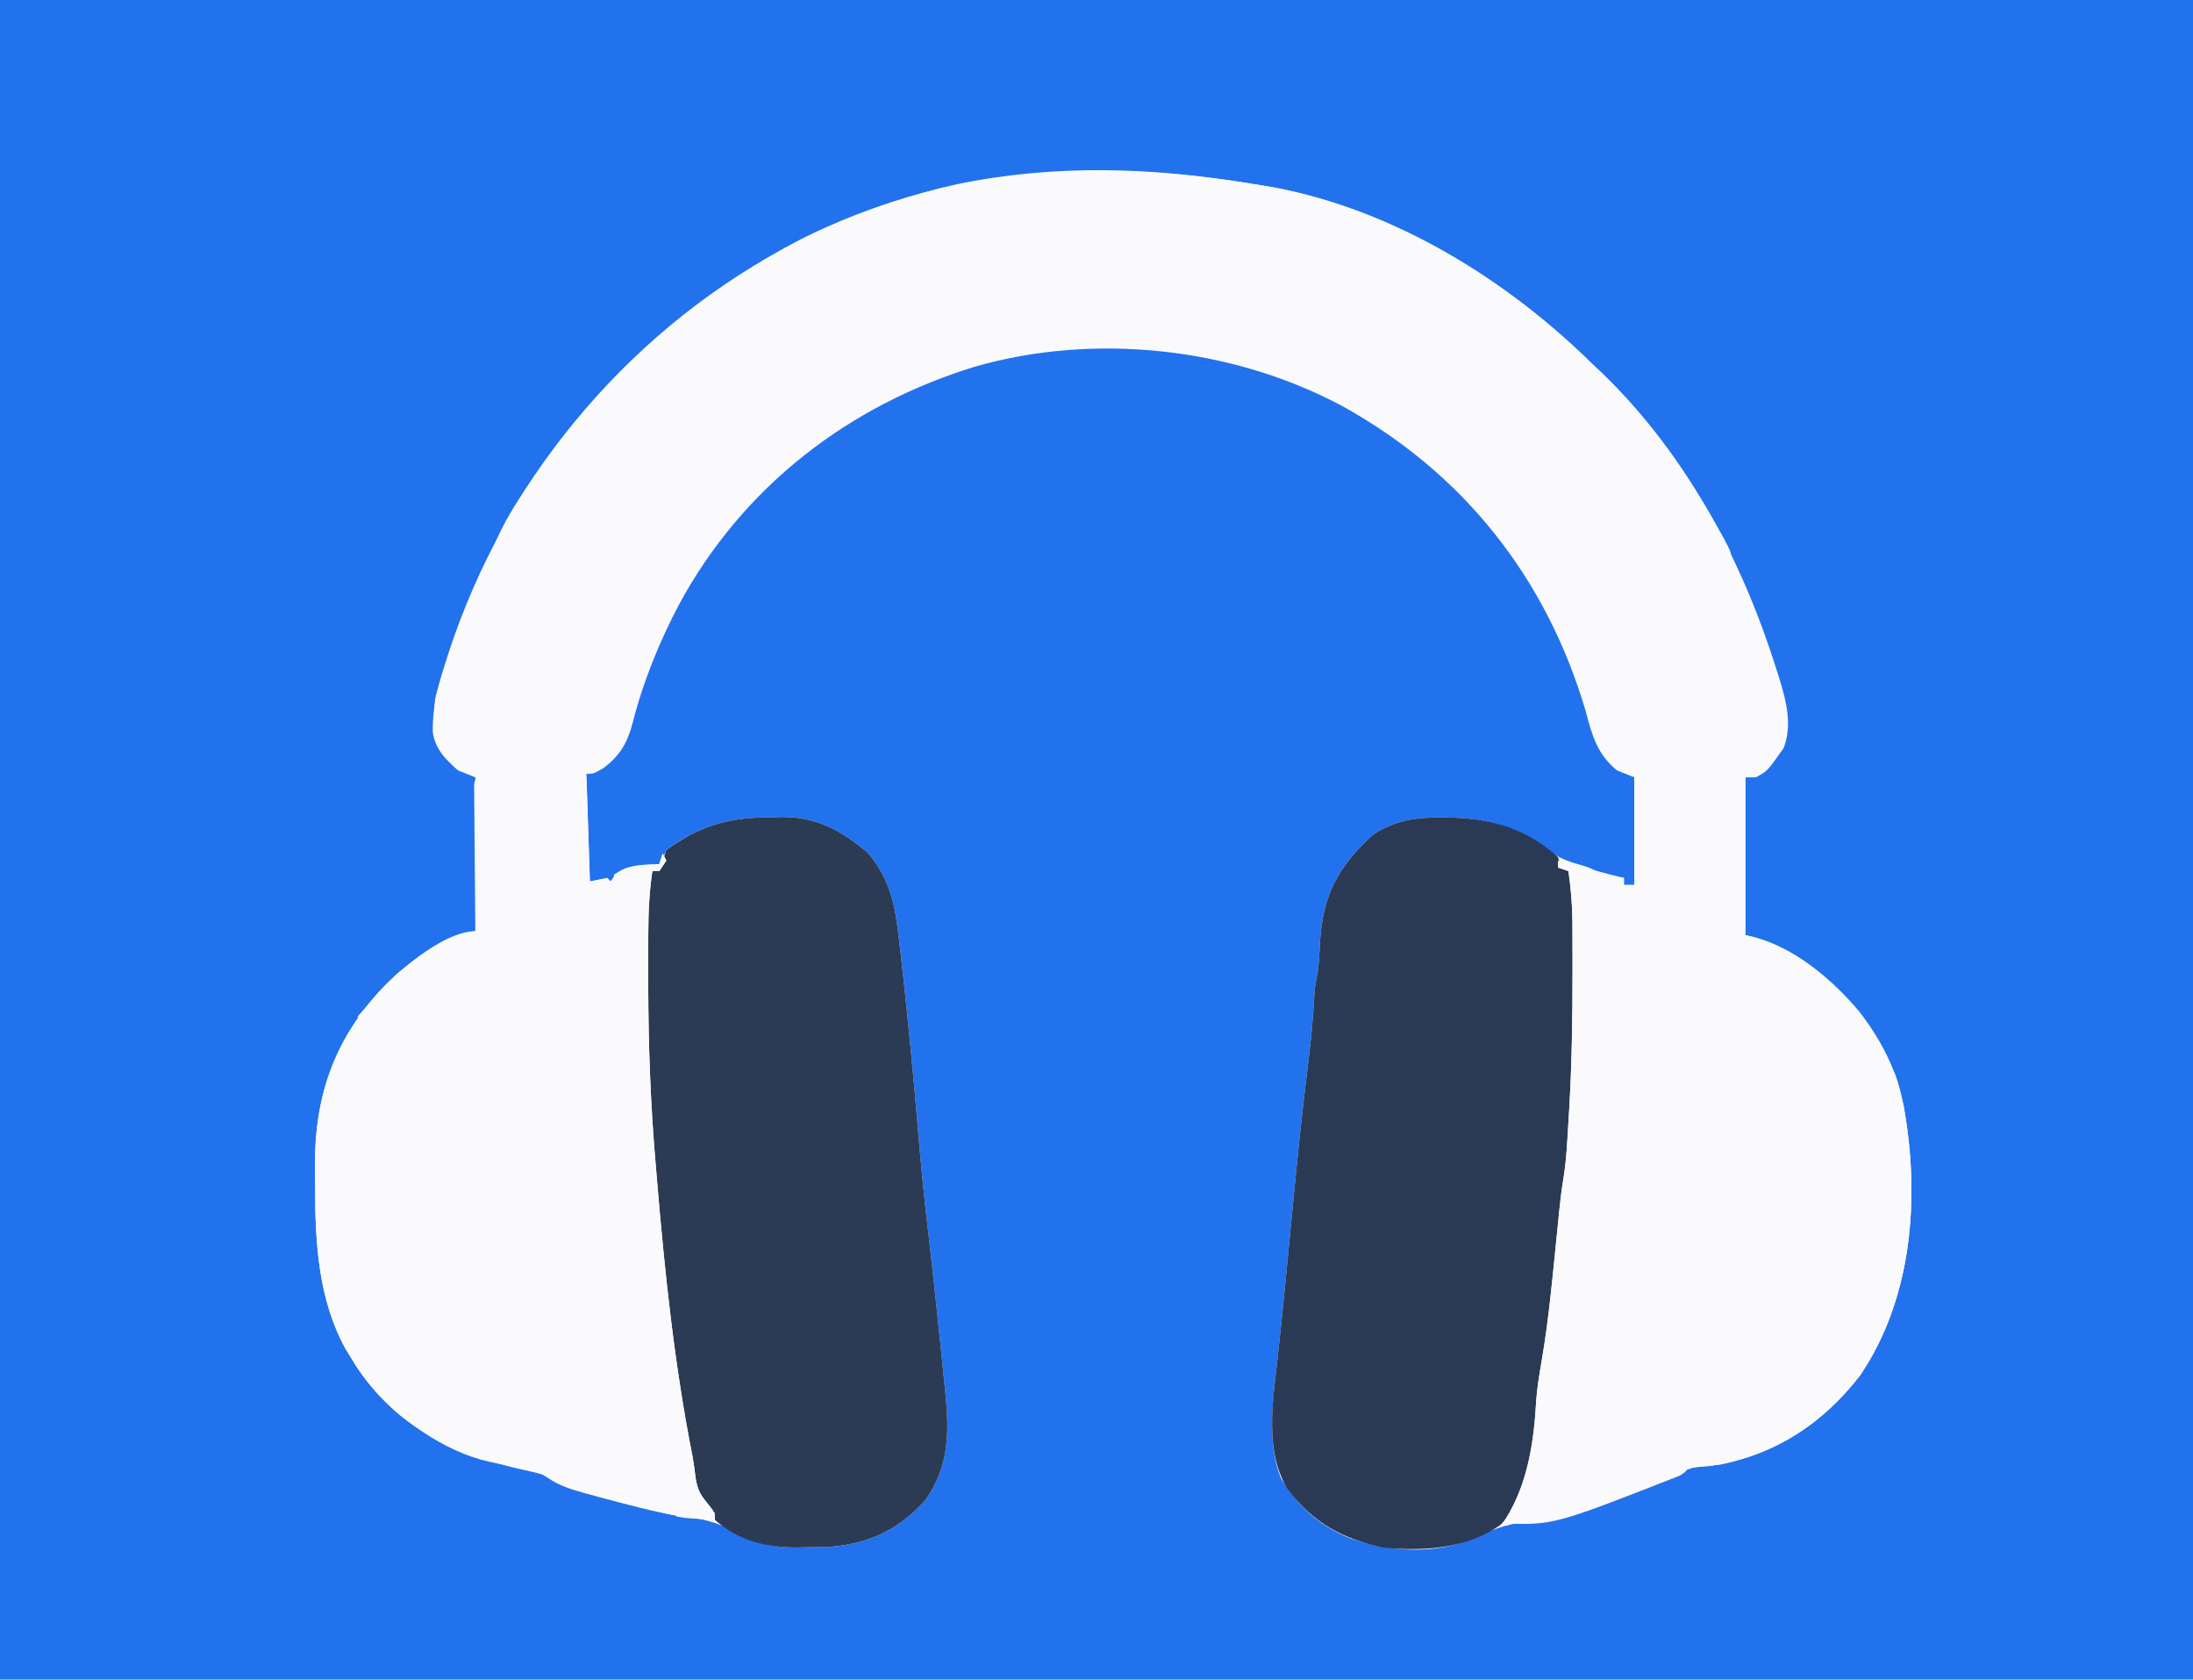
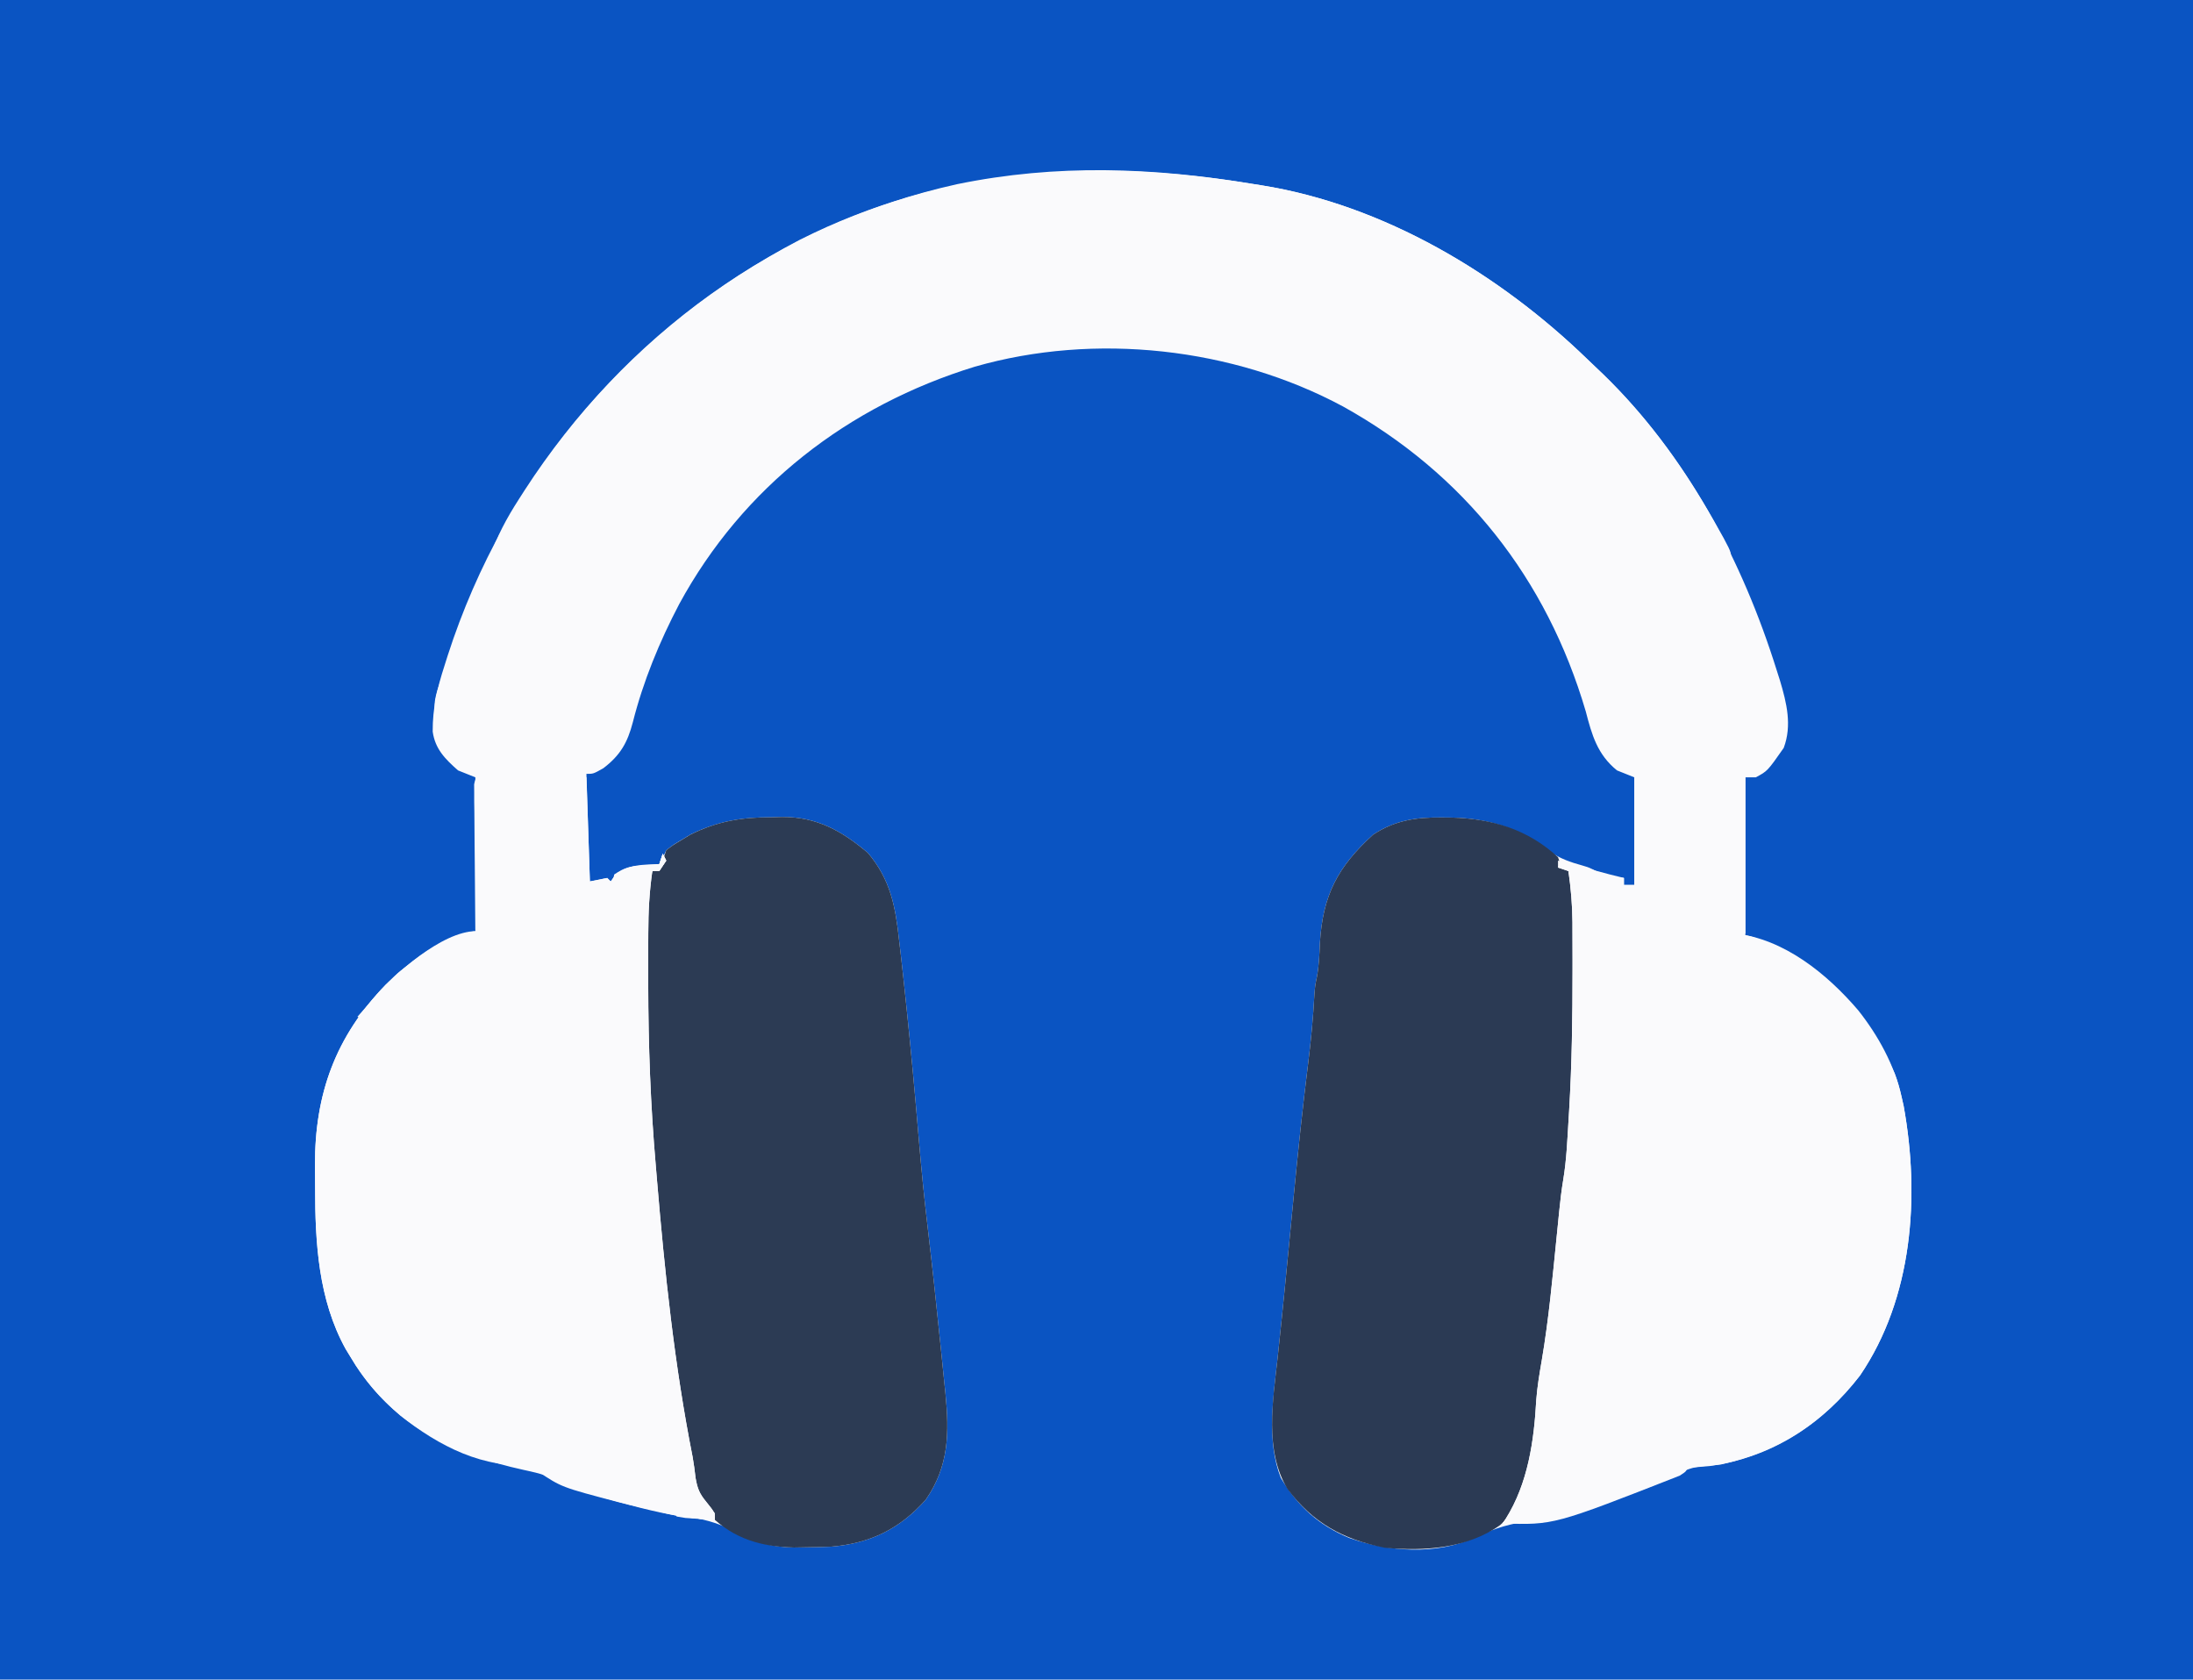
<svg xmlns="http://www.w3.org/2000/svg" version="1.1" width="632" height="484">
-   <path d="M0 0 C208.56 0 417.12 0 632 0 C632 159.72 632 319.44 632 484 C423.44 484 214.88 484 0 484 C0 324.28 0 164.56 0 0 Z " fill="#2272EE" transform="translate(0,0)" />
+   <path d="M0 0 C208.56 0 417.12 0 632 0 C632 159.72 632 319.44 632 484 C423.44 484 214.88 484 0 484 C0 324.28 0 164.56 0 0 Z " fill="#0A54C2" transform="translate(0,0)" />
  <path d="M0 0 C1.216 0.192 1.216 0.192 2.458 0.387 C37.781 6.006 71.121 25.946 96.509 50.556 C97.95 51.951 99.406 53.329 100.863 54.707 C124.993 78.017 141.13 108.465 151.062 140.25 C151.362 141.19 151.661 142.129 151.969 143.098 C153.89 149.525 155.494 156.044 153.047 162.523 C148.368 169.204 148.368 169.204 145 171 C144.01 171 143.02 171 142 171 C142 186.18 142 201.36 142 217 C143.65 217.33 145.3 217.66 147 218 C165.103 225.487 177.115 238.704 185.074 256.387 C185.906 258.582 186.49 260.709 187 263 C187.202 263.895 187.405 264.789 187.613 265.711 C192.344 291.775 190.241 321.018 175.023 343.379 C164.614 356.863 151.716 365.295 135 369 C133.441 369.178 131.878 369.328 130.312 369.438 C126.844 369.693 124.517 370.619 121.473 372.281 C115.861 375.173 110.137 377.172 104.125 379.062 C103.041 379.408 101.957 379.754 100.84 380.11 C93.187 382.486 85.544 384.353 77.633 385.633 C72.711 386.467 68.556 387.891 64.055 390.064 C52.839 395.17 39.219 394.178 27.871 390.191 C19.04 386.527 13.058 381.096 8.125 372.875 C3.939 362.177 5.962 349.508 7.188 338.375 C7.39 336.455 7.592 334.535 7.792 332.614 C7.941 331.187 8.091 329.761 8.241 328.334 C8.932 321.753 9.572 315.168 10.207 308.582 C10.313 307.485 10.419 306.387 10.528 305.257 C10.956 300.829 11.384 296.401 11.807 291.972 C13.043 279.07 14.399 266.194 16.005 253.333 C16.818 246.781 17.438 240.266 17.789 233.672 C18 231 18 231 18.5 228.59 C19.13 225.326 19.23 222.133 19.375 218.812 C20.192 204.973 24.516 196.805 34.68 187.543 C40.996 183.342 47.222 182.471 54.688 182.562 C56.003 182.575 56.003 182.575 57.345 182.588 C68.464 182.875 76.797 185.644 85.648 192.391 C88.625 194.428 91.536 195.444 94.992 196.395 C97 197 97 197 99.055 198.035 C101.634 199.315 104.164 199.613 107 200 C107 200.66 107 201.32 107 202 C107.99 202 108.98 202 110 202 C110 191.77 110 181.54 110 171 C108.35 170.34 106.7 169.68 105 169 C99.342 164.411 97.765 158.794 96 152 C84.744 113.712 60.959 83.515 26.035 64.124 C-5.625 47.114 -45.467 42.74 -80.062 52.664 C-116.65 63.909 -146.914 87.322 -165.266 121.09 C-170.94 131.912 -175.624 143.266 -178.625 155.125 C-180.143 160.979 -182.238 164.661 -187.125 168.375 C-190 170 -190 170 -192 170 C-191.67 180.23 -191.34 190.46 -191 201 C-189.35 200.67 -187.7 200.34 -186 200 C-185.67 200.33 -185.34 200.66 -185 201 C-184.546 200.361 -184.093 199.721 -183.625 199.062 C-180.17 196.348 -177.539 196.52 -173.242 196.469 C-172.132 196.237 -172.132 196.237 -171 196 C-169.934 194.134 -169.934 194.134 -169 192 C-166.934 190.402 -166.934 190.402 -164.438 188.938 C-163.632 188.452 -162.826 187.966 -161.996 187.465 C-154.169 183.638 -147.256 182.477 -138.562 182.5 C-137.59 182.472 -136.617 182.443 -135.615 182.414 C-125.562 182.387 -118.446 186.404 -110.887 192.766 C-104.345 200.512 -102.935 208.209 -101.875 218.125 C-101.716 219.491 -101.555 220.857 -101.393 222.223 C-100.897 226.479 -100.444 230.738 -100 235 C-99.928 235.682 -99.857 236.363 -99.783 237.066 C-98.461 249.702 -97.3 262.353 -96.235 275.013 C-95.507 283.675 -94.651 292.305 -93.625 300.938 C-92.344 311.737 -91.185 322.545 -90.087 333.365 C-89.906 335.147 -89.723 336.93 -89.538 338.712 C-89.277 341.236 -89.023 343.76 -88.77 346.285 C-88.692 347.031 -88.614 347.777 -88.533 348.546 C-87.425 359.817 -87.5 369.485 -94.188 379.125 C-101.708 387.643 -110.392 391.817 -121.621 392.703 C-123.996 392.79 -126.373 392.847 -128.75 392.875 C-129.874 392.895 -130.998 392.915 -132.156 392.936 C-139.603 392.782 -144.55 391.046 -151.03 387.466 C-155.896 385.064 -160.933 384.31 -166.25 383.438 C-178.659 381.176 -190.307 378.326 -201.754 372.895 C-204.504 371.799 -207.232 371.19 -210.125 370.562 C-229.892 366.244 -247.068 358 -258.477 340.512 C-258.979 339.683 -259.482 338.854 -260 338 C-260.461 337.243 -260.923 336.487 -261.398 335.707 C-269.253 321.497 -270.187 305.067 -270.185 289.198 C-270.187 287.07 -270.206 284.943 -270.225 282.814 C-270.311 262.252 -264.275 245.669 -249.859 230.766 C-243.65 224.76 -233.131 216 -224 216 C-224 201.15 -224 186.3 -224 171 C-225.65 170.34 -227.3 169.68 -229 169 C-232.712 165.72 -235.608 162.834 -236.303 157.811 C-236.341 151.076 -235.007 145.322 -232.938 138.938 C-232.62 137.934 -232.303 136.93 -231.976 135.896 C-215.207 83.881 -178.882 41.397 -130.509 16.099 C-89.175 -4.729 -45.016 -7.47 0 0 Z " fill="#FAFAFC" transform="translate(361,53)" />
  <path d="M0 0 C1.316 0.012 1.316 0.012 2.658 0.025 C14.301 0.326 24.584 3.399 33.312 11.438 C33.807 12.922 33.807 12.922 34.312 14.438 C35.303 14.932 35.303 14.932 36.312 15.438 C38.163 21.26 38.608 26.572 38.578 32.648 C38.582 33.958 38.582 33.958 38.587 35.293 C38.591 38.133 38.578 40.973 38.562 43.812 C38.559 44.791 38.556 45.769 38.553 46.777 C38.448 75.263 36.409 103.237 32.811 131.482 C32.328 135.315 31.869 139.151 31.422 142.988 C31.286 144.147 31.151 145.306 31.011 146.5 C30.762 148.642 30.512 150.785 30.264 152.928 C30.152 153.867 30.041 154.806 29.926 155.773 C29.831 156.583 29.736 157.393 29.638 158.228 C29.326 160.349 28.836 162.361 28.312 164.438 C28.186 166.332 28.085 168.228 28 170.125 C27.166 181.489 25.668 195.973 16.637 203.91 C7.063 210.709 -5.352 211.5 -16.688 210.438 C-28.681 207.991 -37.372 203.275 -44.688 193.438 C-51.328 182.37 -48.85 168.075 -47.5 155.812 C-47.298 153.892 -47.096 151.972 -46.895 150.052 C-46.746 148.625 -46.597 147.198 -46.446 145.771 C-45.756 139.191 -45.115 132.606 -44.48 126.02 C-44.374 124.922 -44.268 123.825 -44.159 122.694 C-43.731 118.266 -43.303 113.838 -42.88 109.41 C-41.644 96.508 -40.288 83.632 -38.682 70.77 C-37.869 64.219 -37.25 57.703 -36.898 51.109 C-36.688 48.438 -36.688 48.438 -36.188 46.027 C-35.557 42.764 -35.457 39.57 -35.312 36.25 C-34.496 22.411 -30.171 14.242 -20.008 4.98 C-13.691 0.78 -7.466 -0.091 0 0 Z " fill="#2B3A54" transform="translate(415.6875,235.5625)" />
  <path d="M0 0 C0.973 -0.028 1.945 -0.057 2.947 -0.086 C13 -0.113 20.117 3.904 27.676 10.266 C34.217 18.012 35.627 25.709 36.688 35.625 C36.847 36.991 37.007 38.357 37.169 39.723 C37.666 43.979 38.119 48.238 38.562 52.5 C38.634 53.182 38.706 53.863 38.779 54.566 C40.101 67.202 41.263 79.853 42.327 92.513 C43.055 101.175 43.912 109.805 44.938 118.438 C46.218 129.237 47.378 140.045 48.476 150.865 C48.657 152.647 48.84 154.43 49.024 156.212 C49.285 158.736 49.54 161.26 49.793 163.785 C49.91 164.904 49.91 164.904 50.029 166.046 C51.137 177.317 51.062 186.985 44.375 196.625 C36.854 205.143 28.17 209.317 16.941 210.203 C14.566 210.29 12.189 210.347 9.812 210.375 C8.689 210.395 7.565 210.415 6.407 210.436 C-2.886 210.244 -10.918 207.973 -17.662 201.298 C-22.426 195.163 -23.804 189.153 -24.688 181.562 C-24.993 179.333 -25.299 177.104 -25.605 174.875 C-25.745 173.787 -25.885 172.699 -26.029 171.578 C-26.486 168.135 -27.042 164.718 -27.624 161.294 C-31.717 137.003 -33.42 112.443 -35.123 87.895 C-35.307 85.263 -35.512 82.637 -35.739 80.007 C-36.6 69.755 -36.624 59.512 -36.623 49.23 C-36.625 46.11 -36.643 42.991 -36.662 39.871 C-36.665 37.865 -36.667 35.858 -36.668 33.852 C-36.675 32.931 -36.682 32.01 -36.69 31.061 C-36.644 18.06 -36.644 18.06 -32.875 13.688 C-32.401 13.296 -31.926 12.904 -31.438 12.5 C-31.108 11.51 -30.777 10.52 -30.438 9.5 C-28.469 8 -28.469 8 -25.938 6.5 C-25.123 6.005 -24.308 5.51 -23.469 5 C-15.641 1.127 -8.71 -0.023 0 0 Z " fill="#2C3B54" transform="translate(222.4375,235.5)" />
  <path d="M0 0 C1.216 0.192 1.216 0.192 2.458 0.387 C37.781 6.006 71.121 25.946 96.509 50.556 C97.95 51.951 99.406 53.329 100.863 54.707 C114.512 67.892 125.549 83.598 134.688 100.188 C135.039 100.811 135.391 101.435 135.753 102.078 C138.098 106.483 138.098 106.483 137.581 109.197 C137.389 109.792 137.198 110.387 137 111 C135.93 110.676 134.86 110.353 133.758 110.02 C127.183 108.371 120.407 108.677 113.668 108.697 C104.947 108.528 104.947 108.528 101.406 105.625 C95 98.636 95 98.636 95 96 C94.34 96 93.68 96 93 96 C91.844 94.418 91.844 94.418 90.5 92.188 C87.282 87.183 83.486 82.96 79.43 78.621 C77.431 76.465 75.553 74.269 73.688 72 C51.996 47.225 20.545 34.882 -11 29 C-11.69 28.866 -12.379 28.732 -13.09 28.593 C-39.405 23.649 -68.62 25.98 -94 34 C-95.156 34.347 -96.313 34.694 -97.504 35.051 C-112.728 39.994 -127.536 47.972 -140 58 C-143.757 61 -143.757 61 -146 61 C-146 61.66 -146 62.32 -146 63 C-151.476 68 -151.476 68 -154 68 C-154 68.66 -154 69.32 -154 70 C-155.454 71.176 -155.454 71.176 -156.938 72.375 C-161.521 76.117 -164.696 80.795 -168.082 85.586 C-168.715 86.383 -169.348 87.179 -170 88 C-170.66 88 -171.32 88 -172 88 C-172.206 88.681 -172.412 89.361 -172.625 90.062 C-175.306 95.79 -179.296 100.21 -185 103 C-188.198 103.883 -191.429 104.511 -194.688 105.125 C-196.4 105.459 -198.112 105.794 -199.824 106.133 C-200.955 106.348 -200.955 106.348 -202.108 106.567 C-204.074 106.939 -204.074 106.939 -206 108 C-208.374 108.071 -210.75 108.084 -213.125 108.062 C-215.047 108.049 -215.047 108.049 -217.008 108.035 C-217.995 108.024 -218.983 108.012 -220 108 C-217.877 101.687 -215.041 96.4 -211.438 90.812 C-210.907 89.982 -210.376 89.152 -209.829 88.297 C-181.045 43.828 -137.103 11.539 -85.125 0.062 C-56.504 -5.803 -28.74 -4.769 0 0 Z " fill="#FAFAFC" transform="translate(361,53)" />
  <path d="M0 0 C0.33 0 0.66 0 1 0 C1 10.56 1 21.12 1 32 C3.31 32.33 5.62 32.66 8 33 C14.837 35.417 25.191 39.348 29.097 45.816 C30.092 48.223 30.244 49.878 30.23 52.473 C30.229 53.358 30.228 54.243 30.227 55.154 C30.214 56.114 30.201 57.074 30.188 58.062 C30.179 59.078 30.17 60.093 30.161 61.139 C30.124 64.426 30.065 67.713 30 71 C29.971 72.595 29.971 72.595 29.941 74.222 C29.591 91.178 28.249 107.965 26.441 124.824 C26.057 128.421 25.7 132.02 25.347 135.621 C23.34 156.003 20.407 175.989 16 196 C15.849 196.756 15.698 197.513 15.542 198.292 C15 200 15 200 13.051 201.238 C-23.205 215.461 -23.205 215.461 -38 215 C-37.685 214.548 -37.371 214.095 -37.047 213.629 C-30.662 203.455 -28.897 191.218 -28.266 179.41 C-27.967 175.579 -27.344 171.844 -26.688 168.062 C-24.656 156.143 -23.572 144.1 -22.358 132.076 C-22.275 131.261 -22.193 130.446 -22.107 129.607 C-21.952 128.067 -21.798 126.528 -21.647 124.988 C-21.339 121.936 -20.986 118.916 -20.479 115.89 C-19.519 110.102 -19.296 104.226 -18.938 98.375 C-18.893 97.653 -18.848 96.931 -18.803 96.188 C-17.991 82.585 -17.807 69 -17.812 55.375 C-17.812 54.416 -17.811 53.458 -17.81 52.47 C-17.81 49.717 -17.819 46.964 -17.832 44.211 C-17.833 43.398 -17.834 42.584 -17.836 41.746 C-17.876 36.752 -18.293 31.946 -19 27 C-19.99 26.67 -20.98 26.34 -22 26 C-21.67 25.34 -21.34 24.68 -21 24 C-20.056 24.29 -20.056 24.29 -19.094 24.586 C-13.758 26.209 -8.422 27.695 -3 29 C-3 29.66 -3 30.32 -3 31 C-2.01 31 -1.02 31 0 31 C0 20.77 0 10.54 0 0 Z " fill="#FAFAFC" transform="translate(471,224)" />
  <path d="M0 0 C0.33 0 0.66 0 1 0 C1.33 9.9 1.66 19.8 2 30 C3.65 29.67 5.3 29.34 7 29 C7.33 29.33 7.66 29.66 8 30 C8.454 29.361 8.908 28.721 9.375 28.062 C13.25 25.018 17.192 25.184 22 25 C22.495 23.515 22.495 23.515 23 22 C23.495 22.99 23.495 22.99 24 24 C23.34 24.99 22.68 25.98 22 27 C21.34 27 20.68 27 20 27 C19.14 32.956 18.84 38.74 18.832 44.754 C18.826 46.142 18.826 46.142 18.819 47.559 C18.81 50.56 18.81 53.561 18.812 56.562 C18.813 57.592 18.813 58.622 18.813 59.683 C18.835 77.208 19.476 94.536 21 112 C21.161 113.926 21.161 113.926 21.325 115.891 C23.567 142.689 26.377 169.496 31.617 195.89 C31.975 197.865 32.219 199.859 32.453 201.852 C32.997 204.981 33.582 206.403 35.562 208.812 C38 211.83 38 211.83 38 214 C29.508 213.55 21.638 211.879 13.438 209.688 C12.283 209.392 11.129 209.096 9.939 208.791 C-6.153 204.565 -6.153 204.565 -13 200 C-14.655 199.615 -16.322 199.272 -18 199 C-16.515 198.01 -16.515 198.01 -15 197 C-15.195 196.338 -15.39 195.676 -15.59 194.994 C-17.513 188.241 -18.898 181.575 -19.875 174.625 C-20.038 173.468 -20.201 172.311 -20.369 171.118 C-24.257 142.04 -26.824 112.671 -28.312 83.375 C-28.352 82.615 -28.391 81.854 -28.432 81.071 C-28.646 76.793 -28.814 72.516 -28.932 68.235 C-28.98 66.652 -29.04 65.07 -29.107 63.488 C-29.215 60.901 -29.289 58.315 -29.355 55.727 C-29.414 54.531 -29.414 54.531 -29.475 53.31 C-29.546 49.025 -29.414 47.512 -26.616 44.054 C-18.773 37.897 -10.103 34.201 -1 30 C-0.67 20.1 -0.34 10.2 0 0 Z " fill="#FAFAFC" transform="translate(168,224)" />
  <path d="M0 0 C14.159 1.526 26.594 11.675 35.534 22.147 C41.275 29.403 45.983 37.932 48 47 C48.202 47.895 48.405 48.789 48.613 49.711 C53.344 75.775 51.241 105.018 36.023 127.379 C25.105 141.522 10.675 150.941 -7.258 153.457 C-9.841 153.705 -12.407 153.896 -15 154 C-14.758 153.051 -14.515 152.102 -14.266 151.125 C-8.46 127.831 -5.924 104.265 -3.702 80.415 C-3.309 76.199 -2.9 71.987 -2.46 67.776 C-1.492 58.476 -0.659 49.227 -0.375 39.875 C-0.337 38.764 -0.299 37.653 -0.26 36.509 C0.117 24.341 0.099 12.172 0 0 Z " fill="#FAFAFC" transform="translate(500,269)" />
  <path d="M0 0 C-0.33 0.66 -0.66 1.32 -1 2 C-1.108 4.715 -1.15 7.398 -1.137 10.113 C-1.133 11.375 -1.133 11.375 -1.128 12.662 C-1.042 23.52 -0.447 34.35 0.188 45.188 C0.252 46.302 0.316 47.417 0.382 48.565 C2.646 101.393 2.646 101.393 13 153 C-1.525 154.538 -14.571 147.666 -25.652 138.902 C-31.508 133.91 -36.014 128.573 -40 122 C-40.692 120.865 -40.692 120.865 -41.398 119.707 C-49.253 105.497 -50.187 89.067 -50.185 73.198 C-50.187 71.07 -50.206 68.943 -50.225 66.814 C-50.311 46.253 -44.277 29.657 -29.852 14.762 C-23.582 8.69 -9.191 -3.73 0 0 Z " fill="#FAFAFC" transform="translate(141,269)" />
  <path d="M0 0 C0.33 0.66 0.66 1.32 1 2 C0.01 3.485 0.01 3.485 -1 5 C-1.66 5 -2.32 5 -3 5 C-3.86 10.956 -4.16 16.74 -4.168 22.754 C-4.172 23.679 -4.176 24.605 -4.181 25.559 C-4.19 28.56 -4.19 31.561 -4.188 34.562 C-4.187 35.592 -4.187 36.622 -4.187 37.683 C-4.165 55.208 -3.524 72.536 -2 90 C-1.893 91.284 -1.786 92.568 -1.675 93.891 C0.567 120.689 3.377 147.496 8.617 173.89 C8.975 175.865 9.219 177.859 9.453 179.852 C9.997 182.981 10.582 184.403 12.562 186.812 C15 189.83 15 189.83 15 192 C8.749 191.57 2.958 190.986 -3 189 C-1.02 188.01 -1.02 188.01 1 187 C0.844 186.284 0.689 185.568 0.529 184.83 C-5.205 158.252 -10.23 131.683 -11.782 104.484 C-11.969 101.94 -11.969 101.94 -12.489 99.213 C-13.102 95.36 -13.338 91.524 -13.535 87.633 C-13.578 86.817 -13.621 86.001 -13.666 85.16 C-13.804 82.482 -13.934 79.804 -14.062 77.125 C-14.107 76.207 -14.152 75.29 -14.197 74.344 C-14.869 60.186 -15.194 46.049 -15.188 31.875 C-15.189 30.602 -15.189 30.602 -15.19 29.303 C-15.19 26.887 -15.181 24.471 -15.168 22.055 C-15.167 21.354 -15.166 20.654 -15.164 19.932 C-15.12 15.191 -14.87 10.656 -14 6 C-10.838 3.892 -9.493 3.662 -5.812 3.375 C-4.461 3.263 -4.461 3.263 -3.082 3.148 C-2.395 3.099 -1.708 3.05 -1 3 C-0.67 2.01 -0.34 1.02 0 0 Z " fill="#FAFAFC" transform="translate(191,246)" />
  <path d="M0 0 C1.773 0.451 3.543 0.911 5.312 1.375 C6.792 1.758 6.792 1.758 8.301 2.148 C11 3 11 3 14 5 C15.328 8.984 15.162 12.814 15.168 16.969 C15.172 17.867 15.176 18.766 15.181 19.691 C15.191 22.627 15.191 25.564 15.188 28.5 C15.187 29.507 15.186 30.513 15.186 31.551 C15.162 46.082 14.739 60.449 13.368 74.922 C12.897 80.016 12.513 85.118 12.117 90.219 C10.341 112.913 8.255 135.466 5 158 C4.826 159.235 4.651 160.47 4.471 161.743 C1.394 183.511 1.394 183.511 -2 188 C-6.59 190.335 -10.874 191.163 -16 191 C-15.685 190.548 -15.371 190.095 -15.047 189.629 C-8.662 179.455 -6.897 167.218 -6.266 155.41 C-5.967 151.579 -5.344 147.844 -4.688 144.062 C-2.656 132.143 -1.572 120.1 -0.358 108.076 C-0.275 107.261 -0.193 106.446 -0.107 105.607 C0.048 104.067 0.202 102.528 0.353 100.988 C0.661 97.936 1.014 94.916 1.521 91.89 C2.481 86.102 2.704 80.226 3.062 74.375 C3.107 73.653 3.152 72.931 3.197 72.188 C4.009 58.585 4.193 45 4.188 31.375 C4.188 30.416 4.189 29.458 4.19 28.47 C4.19 25.717 4.181 22.964 4.168 20.211 C4.167 19.398 4.166 18.584 4.164 17.746 C4.124 12.752 3.707 7.946 3 3 C2.01 2.67 1.02 2.34 0 2 C0 1.34 0 0.68 0 0 Z " fill="#FAFAFC" transform="translate(449,248)" />
  <path d="M0 0 C0.99 0.33 1.98 0.66 3 1 C8.47 1.931 13.906 2.29 19.438 2.562 C22.263 2.707 25.089 2.851 28 3 C28 12.9 28 22.8 28 33 C25.546 34.196 23.091 35.392 20.562 36.625 C15.028 39.343 9.874 42.161 4.992 45.969 C2.287 47.369 0.006 47.067 -3 47 C-3.074 40.789 -3.129 34.578 -3.165 28.366 C-3.18 26.252 -3.2 24.139 -3.226 22.025 C-3.263 18.989 -3.28 15.954 -3.293 12.918 C-3.308 11.971 -3.324 11.024 -3.34 10.048 C-3.34 9.168 -3.34 8.287 -3.341 7.38 C-3.347 6.605 -3.354 5.83 -3.361 5.031 C-2.911 2.499 -1.947 1.615 0 0 Z " fill="#FAFAFC" transform="translate(140,221)" />
  <path d="M0 0 C0.68 -0.004 1.36 -0.008 2.061 -0.012 C5.477 -0.005 8.216 0.288 11.562 1.125 C11.562 15.975 11.562 30.825 11.562 46.125 C7.022 45.217 6.095 45.022 2.812 42.438 C-3.907 37.71 -11.702 35.683 -19.438 33.125 C-19.438 22.565 -19.438 12.005 -19.438 1.125 C-12.855 0.527 -6.561 -0.039 0 0 Z " fill="#FAFAFC" transform="translate(491.4375,222.875)" />
  <path d="M0 0 C-0.33 0.66 -0.66 1.32 -1 2 C-1.104 4.636 -1.14 7.239 -1.125 9.875 C-1.122 11.092 -1.122 11.092 -1.119 12.333 C-1.038 24.561 -0.494 36.783 0 49 C-0.33 49 -0.66 49 -1 49 C-2.602 33.342 -3.514 17.732 -4 2 C-6.97 2.66 -9.94 3.32 -13 4 C-8.935 0.688 -5.261 -1.948 0 0 Z " fill="#FAFAFC" transform="translate(141,269)" />
  <path d="M0 0 C1.65 0 3.3 0 5 0 C4.01 0.495 4.01 0.495 3 1 C3.084 2.267 3.168 3.534 3.254 4.84 C3.357 6.539 3.46 8.238 3.562 9.938 C3.619 10.768 3.675 11.599 3.732 12.455 C4.062 18.102 3.765 23.403 3 29 C2.809 30.854 2.62 32.708 2.438 34.562 C2.354 35.409 2.27 36.256 2.184 37.129 C2.093 38.055 2.093 38.055 2 39 C1.67 39 1.34 39 1 39 C0.67 26.13 0.34 13.26 0 0 Z " fill="#FAFAFC" transform="translate(463,253)" />
  <path d="M0 0 C0 3 0 3 -2.484 5.559 C-3.566 6.527 -4.654 7.486 -5.75 8.438 C-6.829 9.394 -7.907 10.351 -8.984 11.309 C-9.757 11.991 -9.757 11.991 -10.545 12.687 C-12.433 14.391 -14.226 16.179 -16 18 C-16.66 17.67 -17.32 17.34 -18 17 C-6.663 4.146 -6.663 4.146 0 0 Z " fill="#FAFAFC" transform="translate(121,276)" />
  <path d="M0 0 C-0.748 0.387 -1.495 0.773 -2.266 1.172 C-3.25 1.693 -4.235 2.213 -5.25 2.75 C-6.225 3.26 -7.199 3.771 -8.203 4.297 C-10.963 5.978 -12.939 7.519 -15 10 C-15.808 13.647 -15.808 13.647 -16 17 C-16.33 17 -16.66 17 -17 17 C-17.651 13.81 -17.835 11.168 -17 8 C-14.029 5.029 -10.673 3.009 -7 1 C-5.94 0.379 -5.94 0.379 -4.859 -0.254 C-3 -1 -3 -1 0 0 Z " fill="#FAFAFC" transform="translate(157,261)" />
  <path d="M0 0 C6 1 6 1 8 3 C6.35 3 4.7 3 3 3 C2.67 6.96 2.34 10.92 2 15 C1.67 15 1.34 15 1 15 C0.67 10.05 0.34 5.1 0 0 Z " fill="#FAFAFC" transform="translate(500,269)" />
  <path d="M0 0 C1.5 1.375 1.5 1.375 3 3 C3 3.66 3 4.32 3 5 C1.187 4.886 -0.626 4.759 -2.438 4.625 C-3.952 4.521 -3.952 4.521 -5.496 4.414 C-6.322 4.277 -7.149 4.141 -8 4 C-8.33 3.34 -8.66 2.68 -9 2 C-6.03 2.33 -3.06 2.66 0 3 C0 2.01 0 1.02 0 0 Z " fill="#FAFAFC" transform="translate(203,433)" />
  <path d="M0 0 C0 0.99 0 1.98 0 3 C-2.812 5.75 -2.812 5.75 -6 8 C-6.99 7.67 -7.98 7.34 -9 7 C-6.03 4.69 -3.06 2.38 0 0 Z " fill="#FAFAFC" transform="translate(121,276)" />
  <path d="M0 0 C0.66 0.66 1.32 1.32 2 2 C1.644 5.38 0.643 8.043 -1 11 C-2.601 6.998 -1.293 3.954 0 0 Z " fill="#FAFAFC" transform="translate(127,196)" />
  <path d="M0 0 C0.33 0.66 0.66 1.32 1 2 C0.01 3.485 0.01 3.485 -1 5 C-1.66 5 -2.32 5 -3 5 C-3.33 5.99 -3.66 6.98 -4 8 C-4 7.01 -4 6.02 -4 5 C-4.66 4.67 -5.32 4.34 -6 4 C-4.35 3.67 -2.7 3.34 -1 3 C-0.67 2.01 -0.34 1.02 0 0 Z " fill="#FAFAFC" transform="translate(191,246)" />
</svg>
